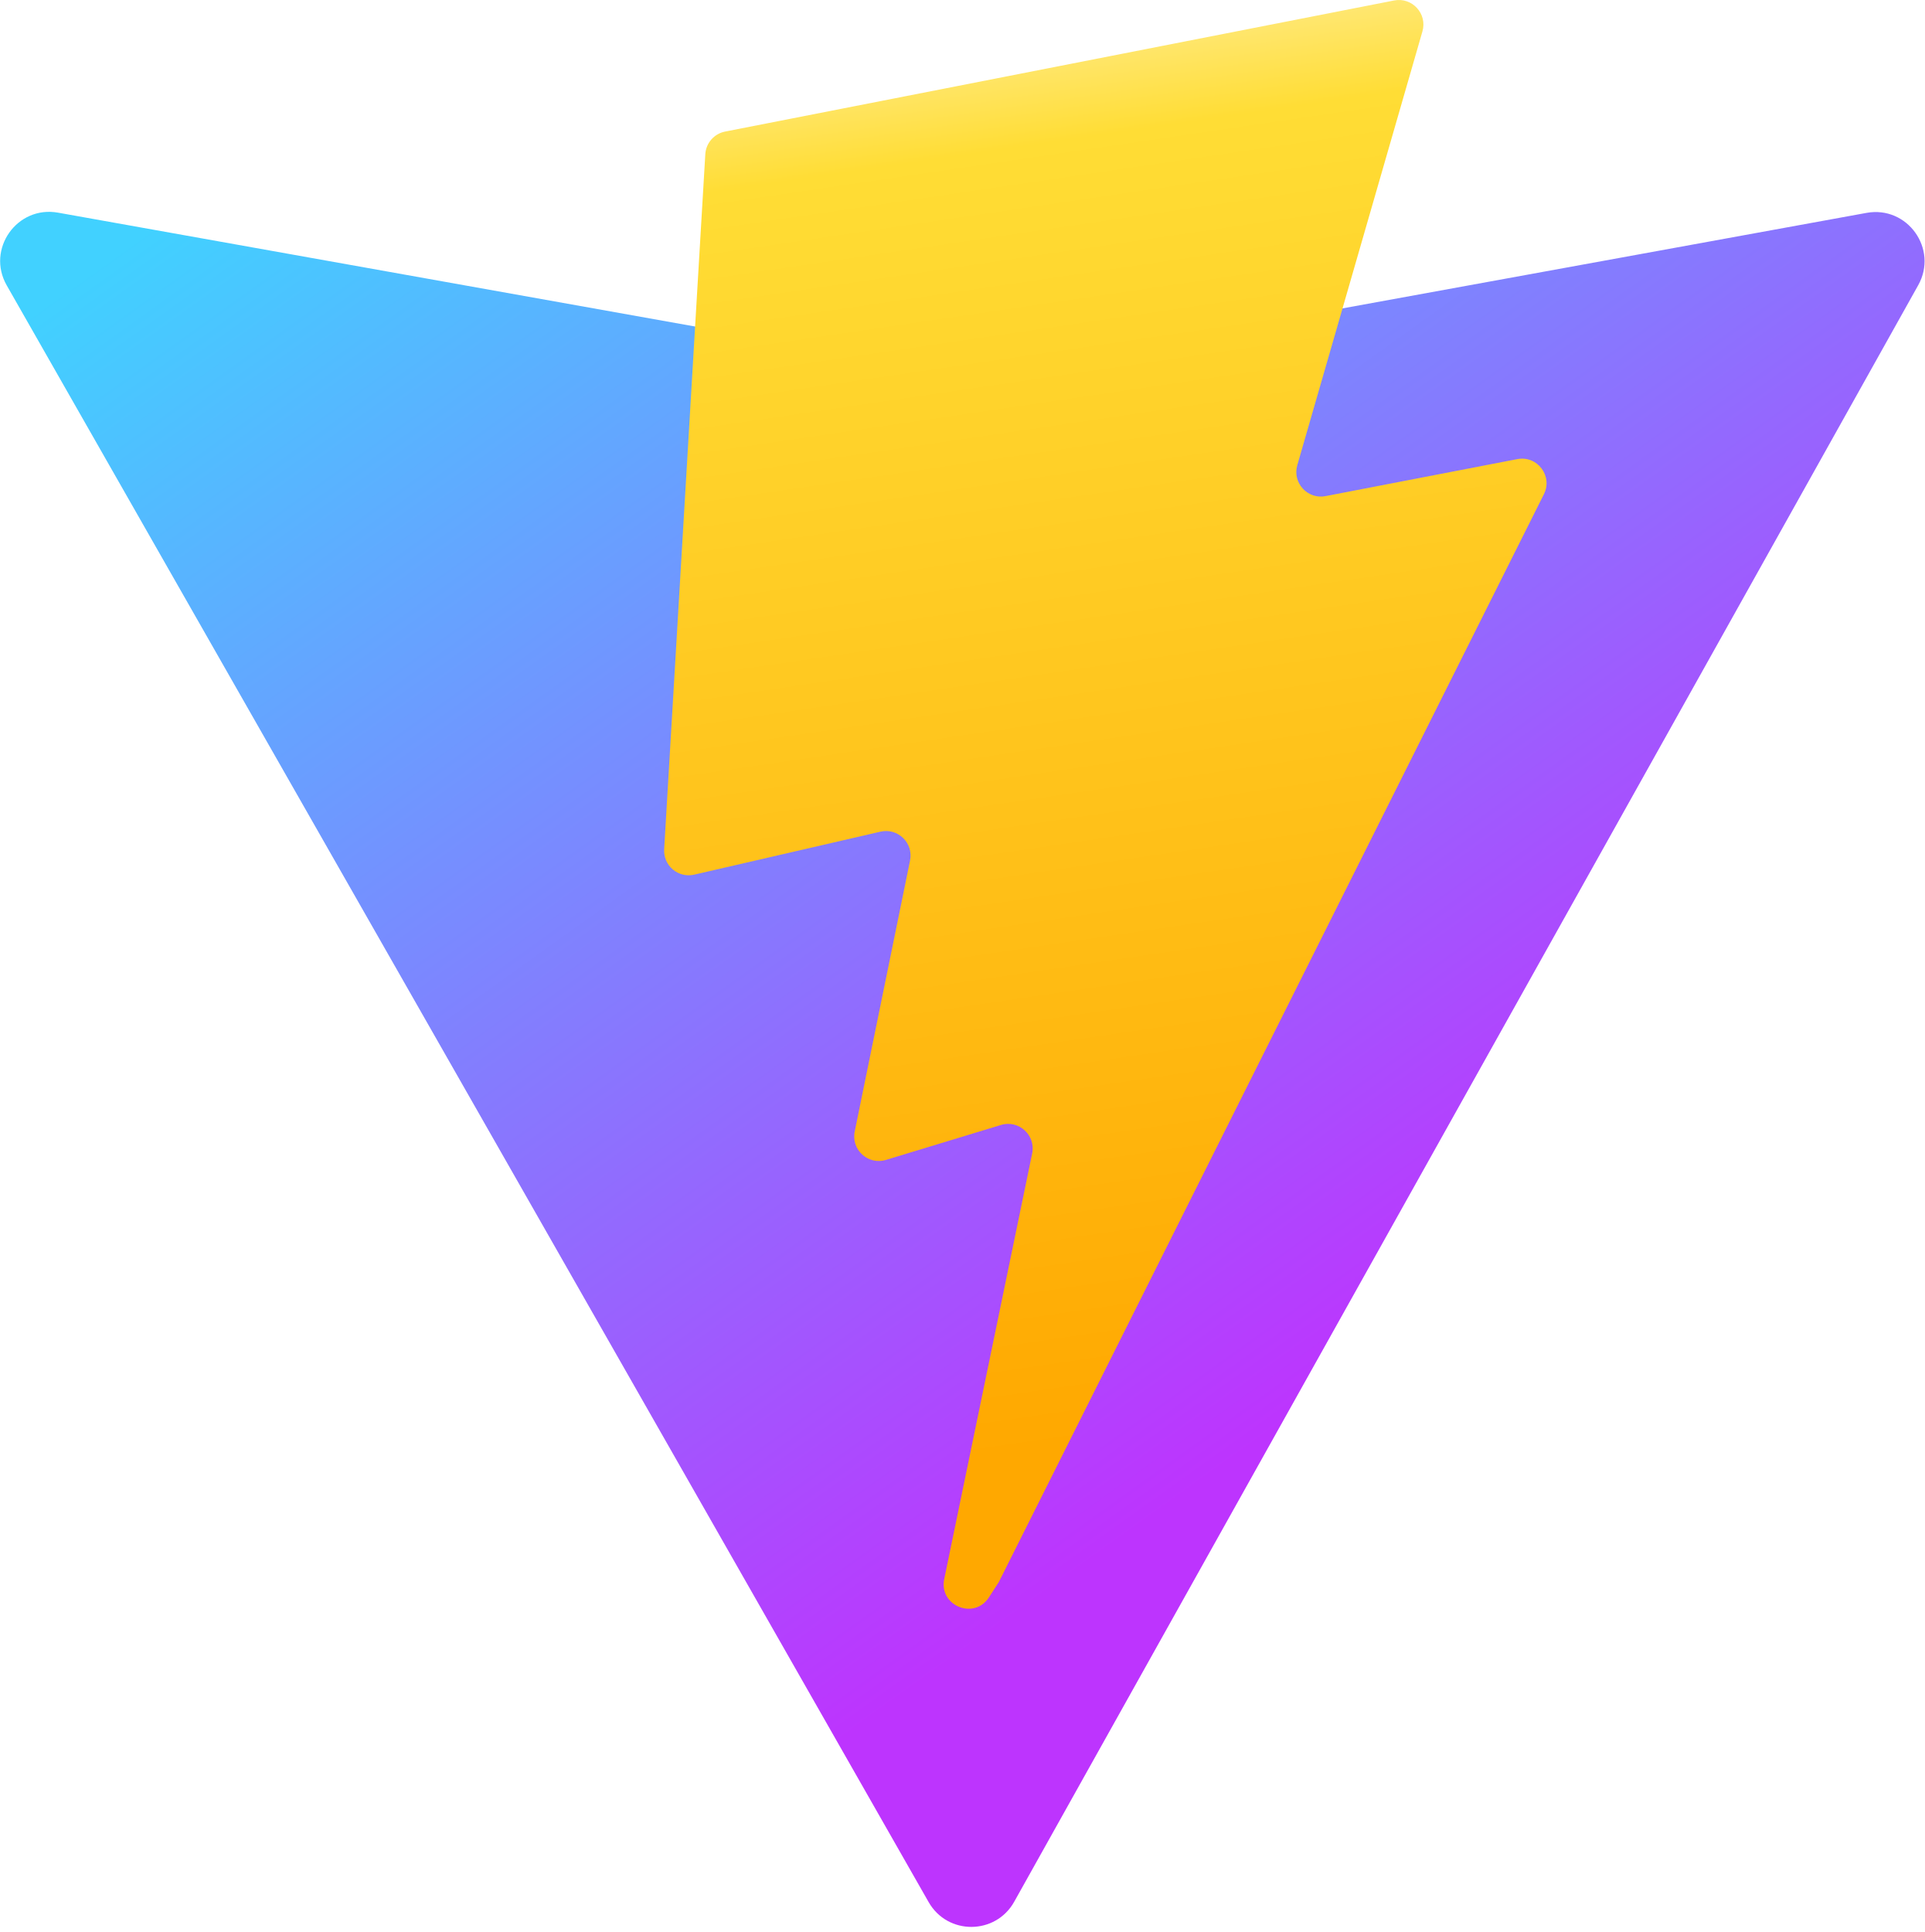
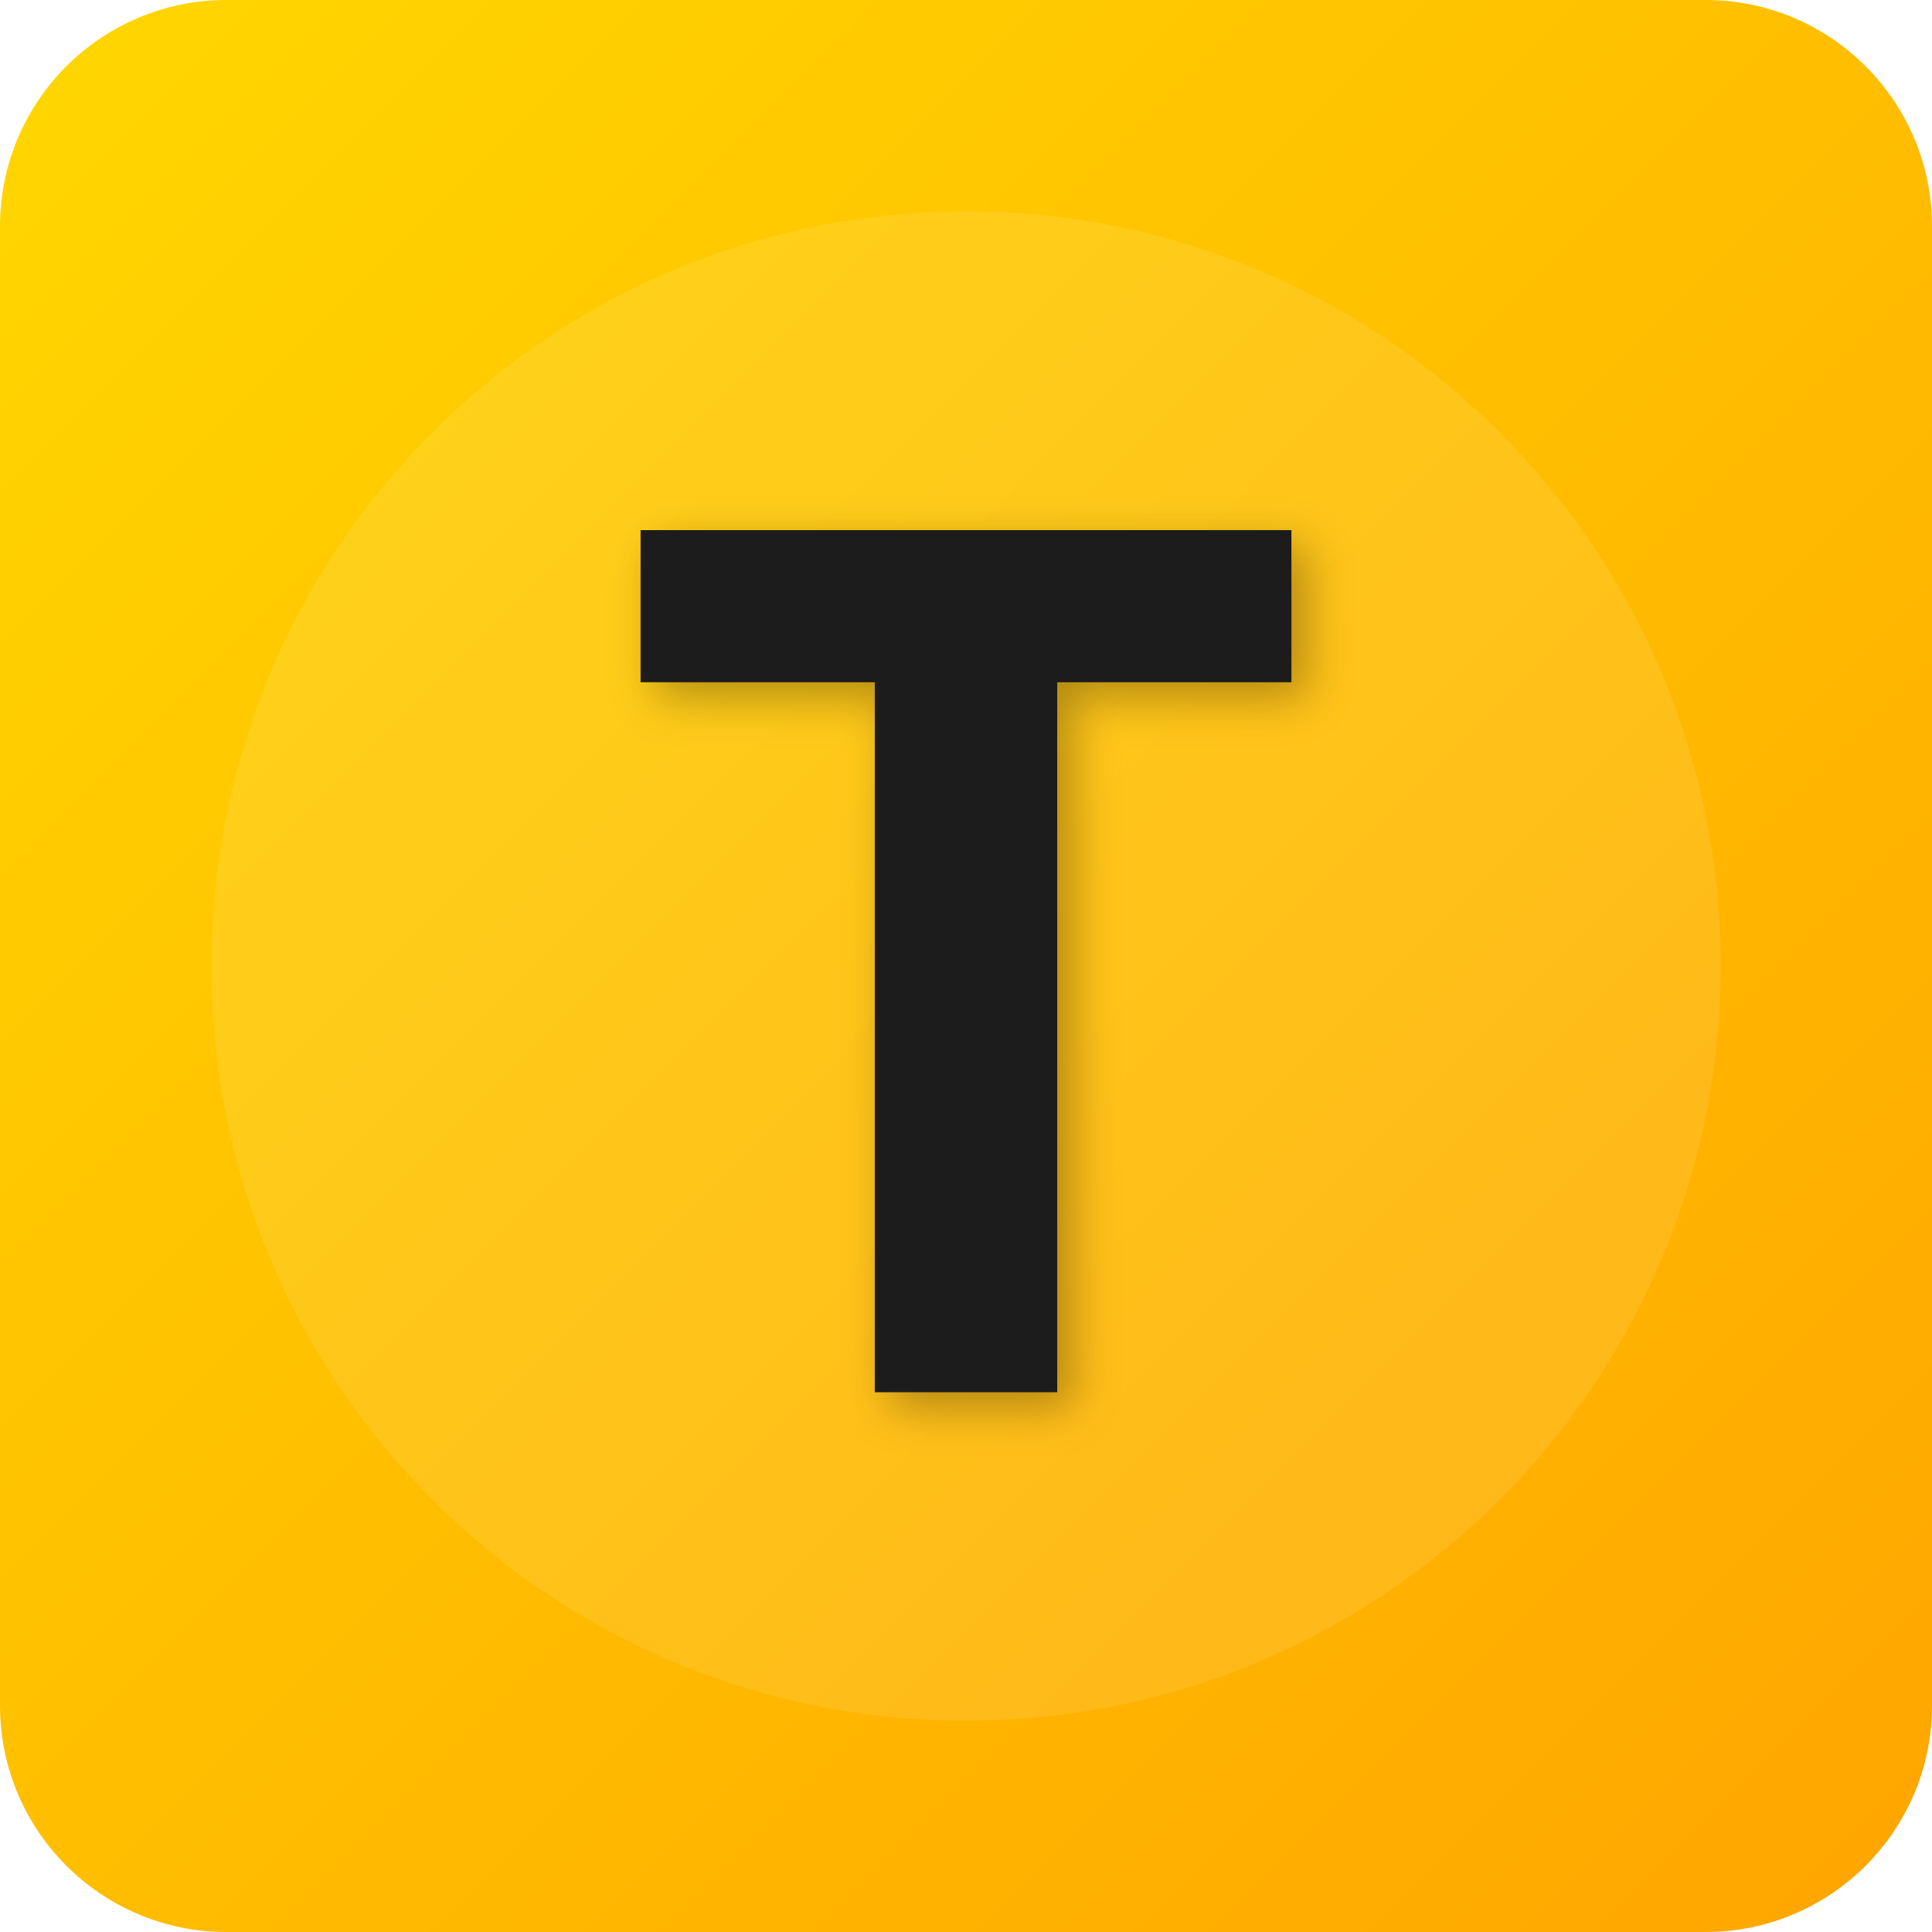
- <svg xmlns="http://www.w3.org/2000/svg" aria-hidden="true" role="img" class="iconify iconify--logos" width="31.88" height="32" preserveAspectRatio="xMidYMid meet" viewBox="0 0 256 257">
+ <svg xmlns="http://www.w3.org/2000/svg" viewBox="0 0 256 256">
  <defs>
-     <linearGradient id="IconifyId1813088fe1fbc01fb466" x1="-.828%" x2="57.636%" y1="7.652%" y2="78.411%">
-       <stop offset="0%" stop-color="#41D1FF" />
-       <stop offset="100%" stop-color="#BD34FE" />
+     <linearGradient id="bgGradient" x1="0%" y1="0%" x2="100%" y2="100%">
+       <stop offset="0%" style="stop-color:#FFD700" />
+       <stop offset="100%" style="stop-color:#FFA500" />
    </linearGradient>
-     <linearGradient id="IconifyId1813088fe1fbc01fb467" x1="43.376%" x2="50.316%" y1="2.242%" y2="89.03%">
-       <stop offset="0%" stop-color="#FFEA83" />
-       <stop offset="8.333%" stop-color="#FFDD35" />
-       <stop offset="100%" stop-color="#FFA800" />
-     </linearGradient>
+     <filter id="shadow">
+       <feDropShadow dx="2" dy="2" stdDeviation="3" flood-opacity="0.3" />
+     </filter>
  </defs>
-   <path fill="url(#IconifyId1813088fe1fbc01fb466)" d="M255.153 37.938L134.897 252.976c-2.483 4.44-8.862 4.466-11.382.048L.875 37.958c-2.746-4.814 1.371-10.646 6.827-9.67l120.385 21.517a6.537 6.537 0 0 0 2.322-.004l117.867-21.483c5.438-.991 9.574 4.796 6.877 9.62Z" />
-   <path fill="url(#IconifyId1813088fe1fbc01fb467)" d="M185.432.063L96.44 17.501a3.268 3.268 0 0 0-2.634 3.014l-5.474 92.456a3.268 3.268 0 0 0 3.997 3.378l24.777-5.718c2.318-.535 4.413 1.507 3.936 3.838l-7.361 36.047c-.495 2.426 1.782 4.5 4.151 3.78l15.304-4.649c2.372-.72 4.652 1.36 4.15 3.788l-11.698 56.621c-.732 3.542 3.979 5.473 5.943 2.437l1.313-2.028l72.516-144.72c1.215-2.423-.88-5.186-3.54-4.672l-25.505 4.922c-2.396.462-4.435-1.77-3.759-4.114l16.646-57.705c.677-2.35-1.37-4.583-3.769-4.113Z" />
+   <rect width="256" height="256" rx="30" ry="30" fill="url(#bgGradient)" />
+   <circle cx="128" cy="128" r="100" fill="rgba(255,255,255,0.1)" />
+   <text x="50%" y="50%" dominant-baseline="middle" text-anchor="middle" fill="#1A1A1A" font-size="160" font-family="Orbitron, sans-serif" font-weight="bold" filter="url(#shadow)">
+     T
+   </text>
</svg>
